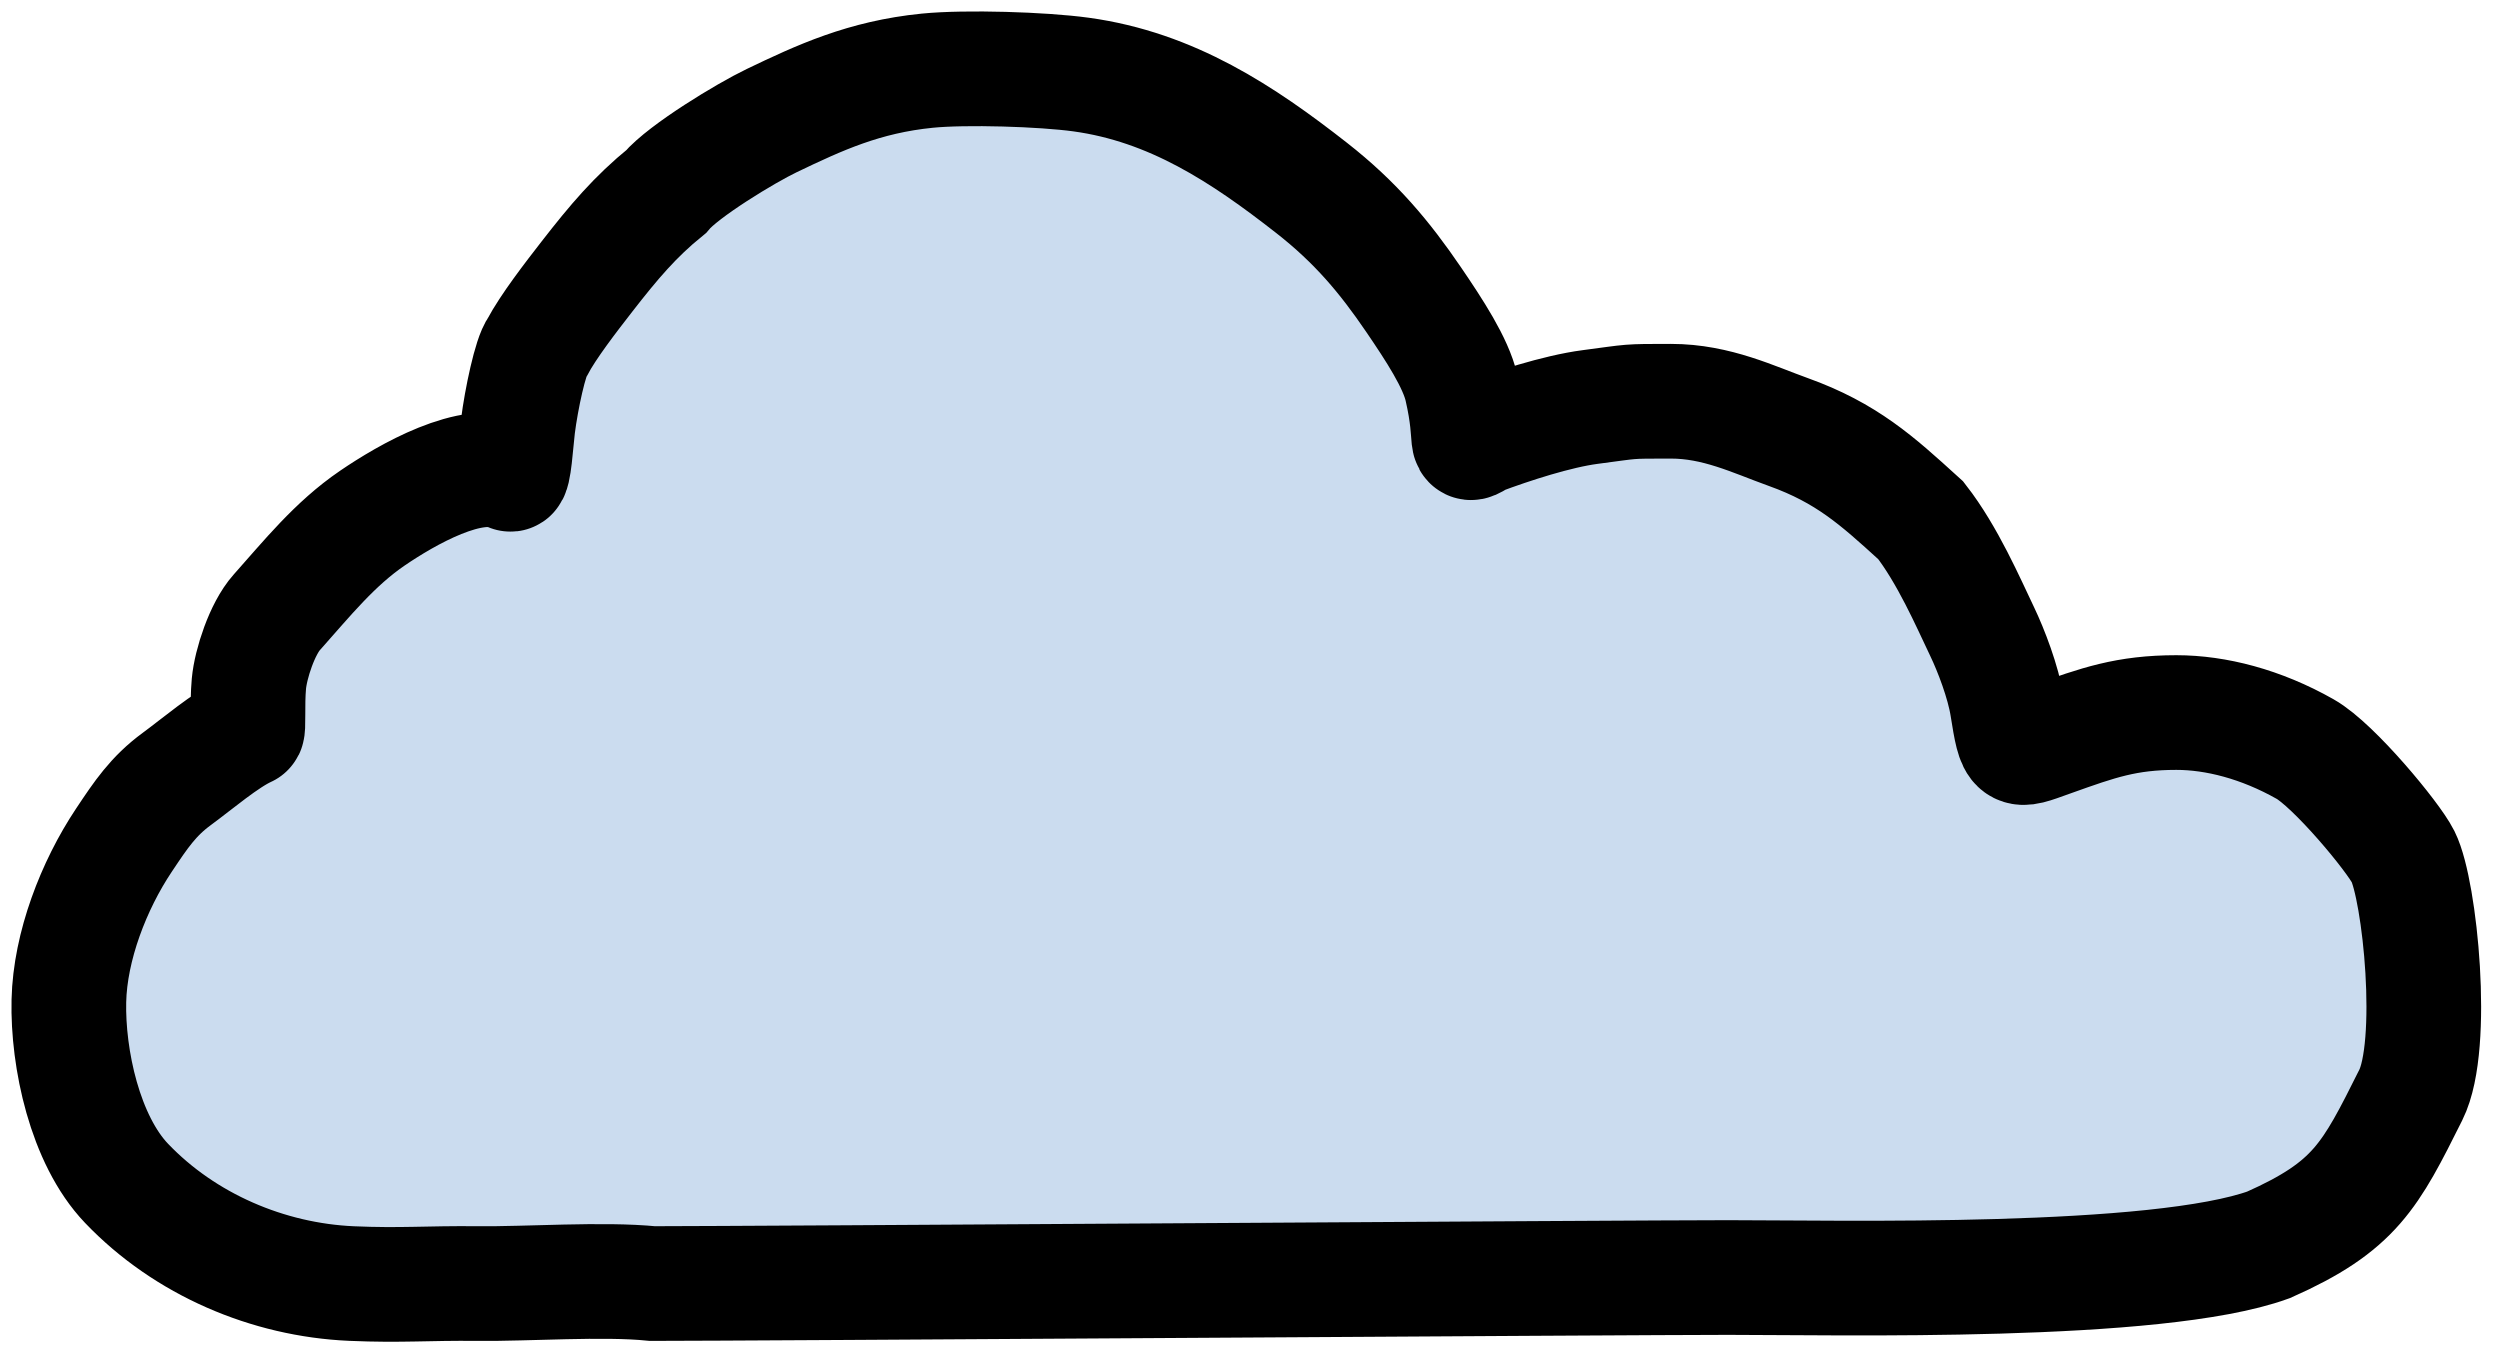
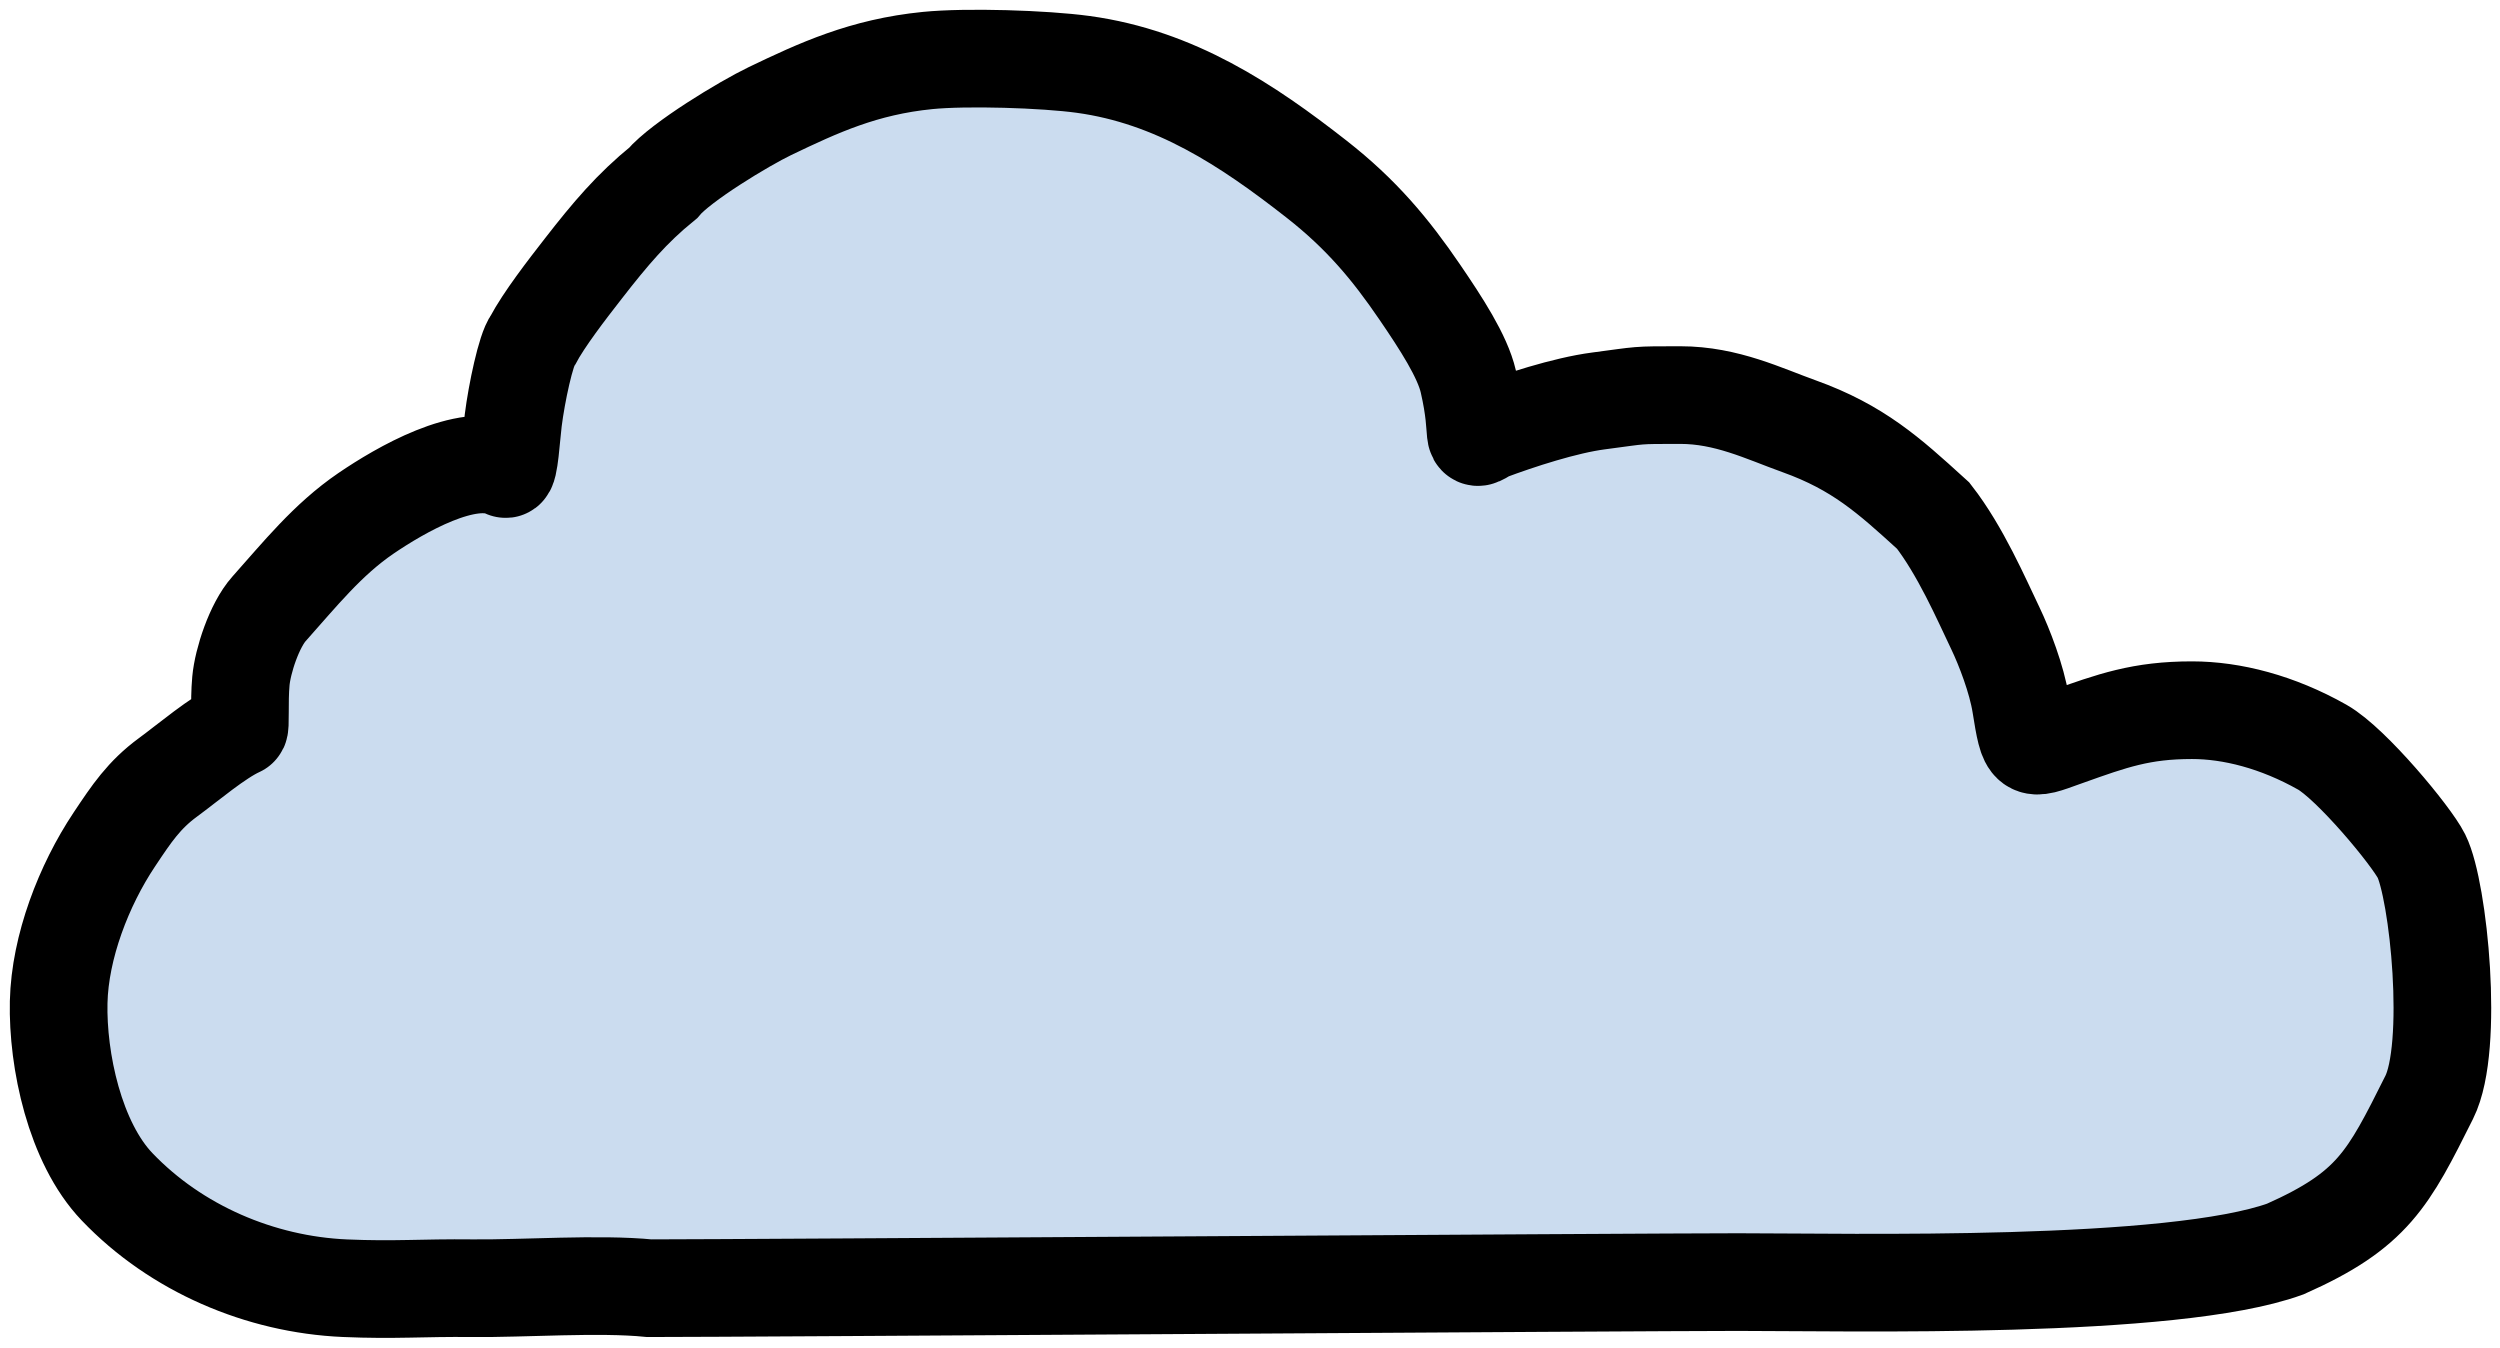
- <svg xmlns="http://www.w3.org/2000/svg" width="109" height="59" viewBox="0 0 109 59" fill="none">
-   <path d="M7.708 33.962C8.59 33.315 9.847 32.24 10.769 31.821C10.852 31.821 10.769 30.732 10.852 29.81C10.932 28.939 11.431 27.411 12.065 26.701C13.38 25.228 14.583 23.717 16.238 22.589C17.717 21.581 20.607 19.903 22.247 20.677C22.415 20.756 22.499 19.253 22.582 18.583C22.728 17.419 23.13 15.513 23.42 15.148C23.909 14.226 24.884 12.967 25.599 12.047C26.772 10.539 27.693 9.45 29.034 8.361C29.802 7.448 32.518 5.8 33.642 5.261C35.737 4.255 37.679 3.357 40.429 3.082C42.104 2.915 45.449 3.019 47.132 3.25C51.09 3.793 54.184 5.844 57.186 8.193C59.113 9.701 60.37 11.21 61.626 13.053C62.548 14.405 63.47 15.818 63.721 16.907C64.286 19.356 63.721 19.588 64.559 19.085C65.899 18.583 67.887 17.934 69.335 17.745C71.262 17.494 70.861 17.494 72.854 17.494C74.846 17.494 76.456 18.293 77.965 18.834C80.512 19.747 81.85 20.964 83.639 22.591L83.746 22.688C84.919 24.196 85.804 26.245 86.427 27.548C86.81 28.349 87.342 29.726 87.516 30.815C87.851 32.91 87.859 32.8 89.359 32.265L89.474 32.224C91.475 31.509 92.712 31.067 94.889 31.067C96.607 31.067 98.576 31.569 100.503 32.659C101.76 33.369 104.34 36.478 104.776 37.351C105.511 38.821 106.2 45.562 105.111 47.74C103.344 51.275 102.681 52.6 98.911 54.275C94.051 56.035 80.206 55.7 75.345 55.7C71.315 55.7 32.466 55.963 28.447 55.963C26.27 55.745 23.007 55.987 20.823 55.963C18.646 55.939 17.515 56.058 15.328 55.963C11.683 55.804 8.06 54.254 5.519 51.595C3.7 49.691 2.946 46.146 3.003 43.638C3.057 41.26 4.089 38.603 5.396 36.642L5.426 36.597C6.142 35.524 6.68 34.716 7.708 33.962Z" fill="#CBDCEF" stroke="black" stroke-width="5" stroke-linecap="round" />
+ <svg xmlns="http://www.w3.org/2000/svg" width="128" height="69" viewBox="0 0 128 69" fill="none">
+   <path d="M8.596 39.804C9.645 39.035 11.139 37.757 12.234 37.259C12.334 37.259 12.234 35.964 12.334 34.868C12.428 33.833 13.021 32.017 13.775 31.172C15.338 29.422 16.769 27.626 18.735 26.285C20.494 25.087 23.929 23.092 25.879 24.013C26.078 24.107 26.177 22.32 26.277 21.523C26.45 20.139 26.928 17.874 27.273 17.439C27.854 16.344 29.013 14.847 29.863 13.755C31.257 11.962 32.352 10.667 33.946 9.372C34.859 8.287 38.088 6.329 39.423 5.687C41.913 4.492 44.222 3.425 47.491 3.098C49.483 2.899 53.458 3.023 55.458 3.297C60.163 3.943 63.842 6.381 67.409 9.173C69.7 10.966 71.194 12.758 72.688 14.95C73.784 16.556 74.879 18.236 75.178 19.531C75.85 22.442 75.178 22.718 76.174 22.12C77.767 21.523 80.13 20.751 81.851 20.527C84.141 20.228 83.665 20.228 86.034 20.228C88.402 20.228 90.316 21.179 92.109 21.822C95.136 22.907 96.728 24.354 98.854 26.288L98.981 26.403C100.375 28.196 101.427 30.631 102.168 32.179C102.624 33.132 103.255 34.769 103.463 36.063C103.861 38.553 103.87 38.423 105.654 37.786L105.789 37.738C108.168 36.888 109.639 36.362 112.227 36.362C114.269 36.362 116.609 36.96 118.9 38.255C120.393 39.099 123.461 42.795 123.979 43.832C124.853 45.58 125.672 53.592 124.377 56.181C122.276 60.383 121.489 61.958 117.007 63.95C111.231 66.041 94.774 65.643 88.995 65.643C84.205 65.643 38.026 65.956 33.249 65.956C30.66 65.697 26.782 65.984 24.186 65.956C21.598 65.927 20.254 66.069 17.654 65.956C13.321 65.767 9.014 63.925 5.994 60.764C3.832 58.501 2.936 54.287 3.004 51.306C3.068 48.479 4.294 45.321 5.848 42.99L5.884 42.936C6.734 41.661 7.375 40.7 8.596 39.804Z" fill="#CBDCEF" stroke="black" stroke-width="5" stroke-linecap="round" />
</svg>
